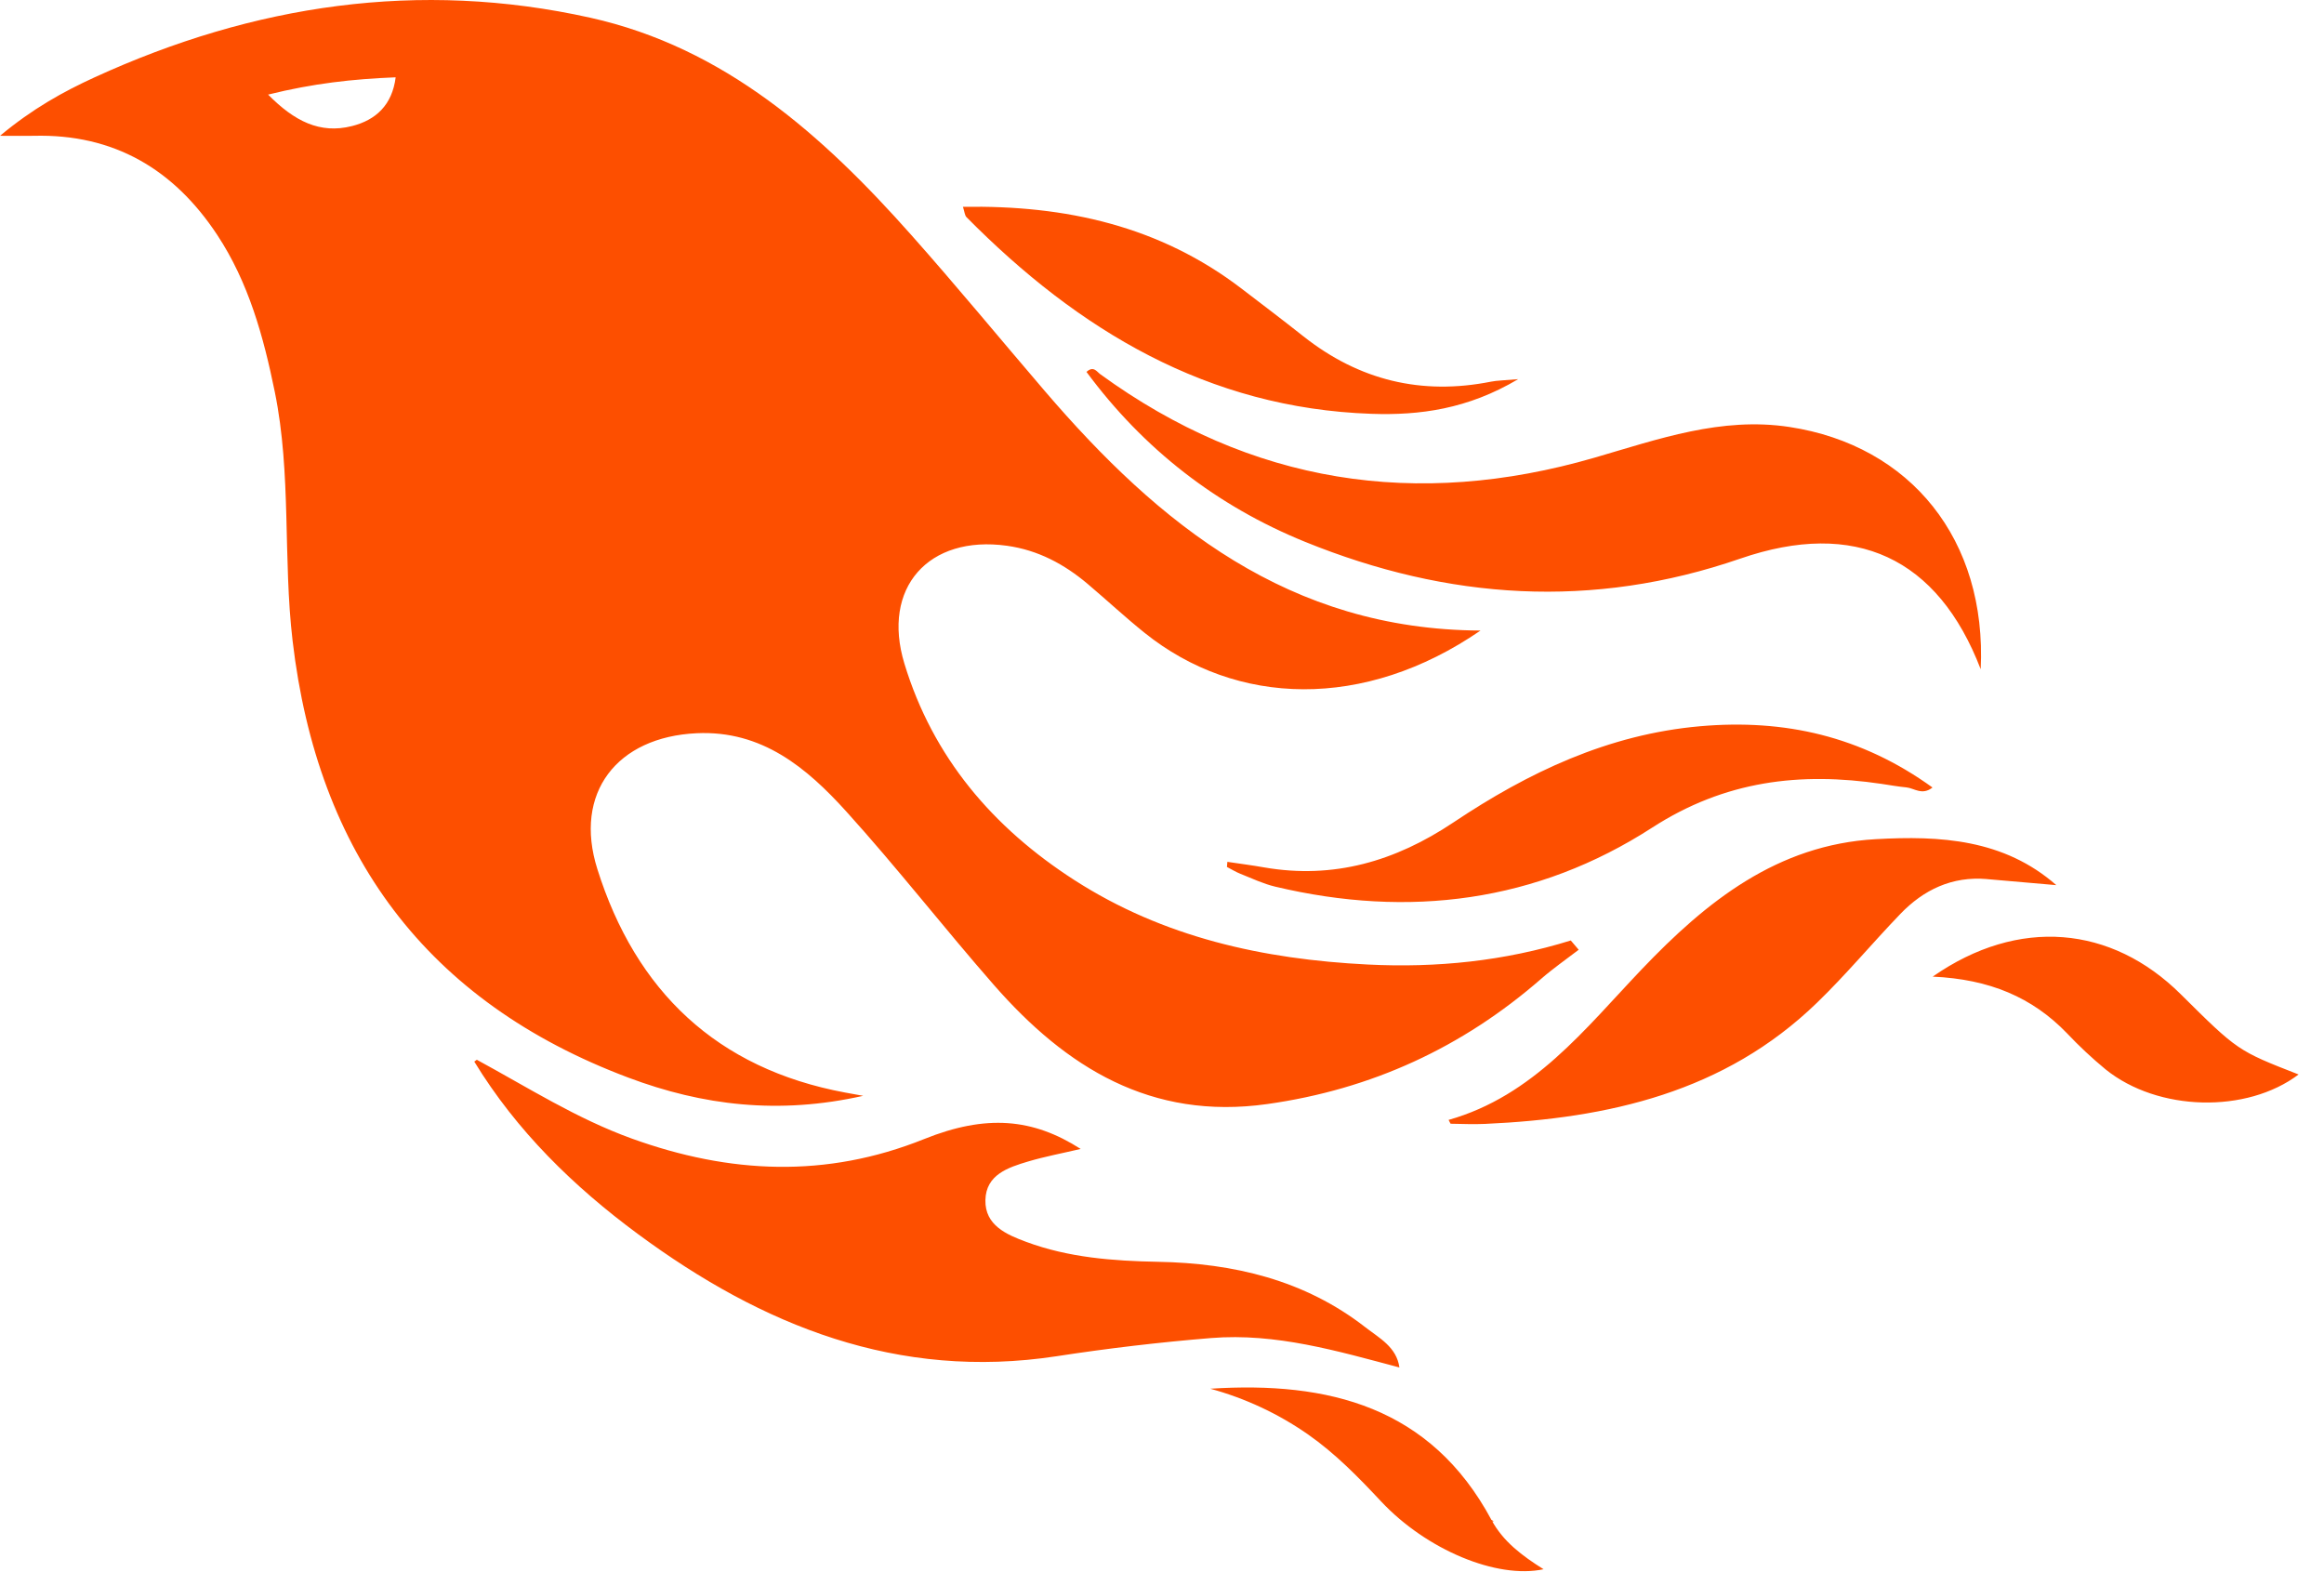
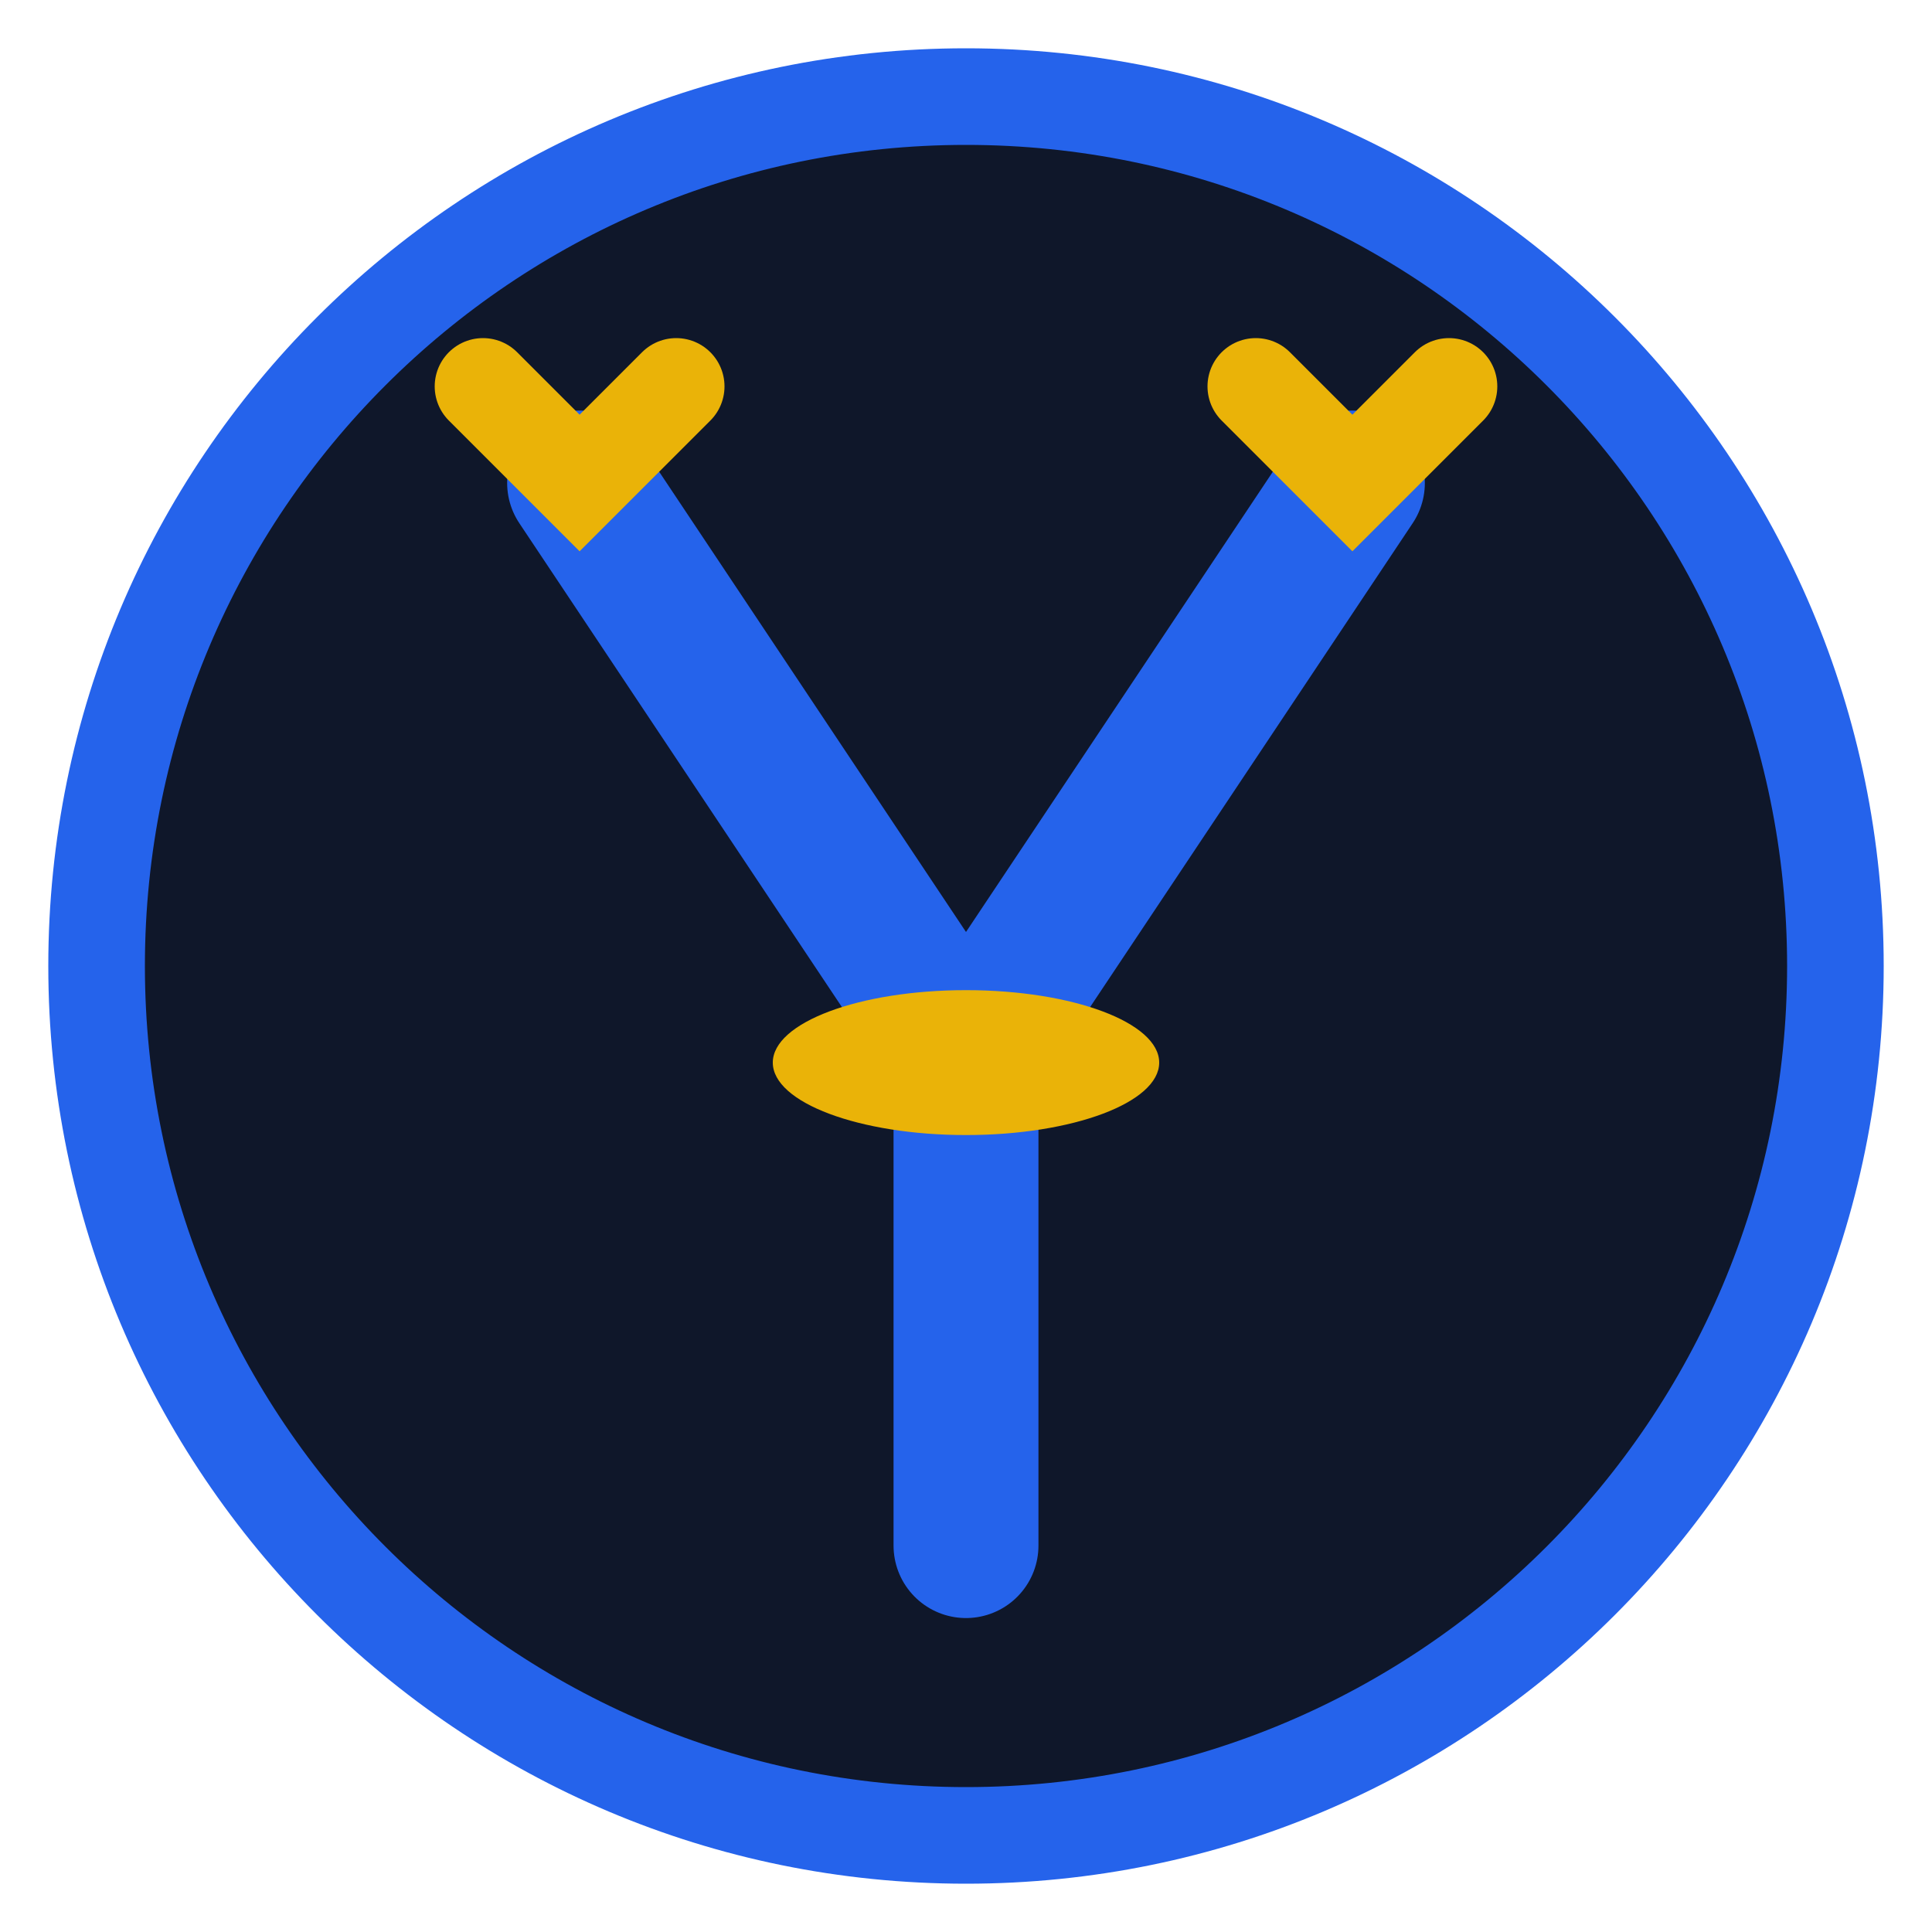
- <svg xmlns="http://www.w3.org/2000/svg" viewBox="0 0 71 48" fill="currentColor" aria-hidden="true">
-   <path d="m26.371 33.477-.552-.1c-3.92-.729-6.397-3.1-7.57-6.829-.733-2.324.597-4.035 3.035-4.148 1.995-.092 3.362 1.055 4.57 2.39 1.557 1.72 2.984 3.558 4.514 5.305 2.202 2.515 4.797 4.134 8.347 3.634 3.183-.448 5.958-1.725 8.371-3.828.363-.316.761-.592 1.144-.886l-.241-.284c-2.027.63-4.093.841-6.205.735-3.195-.16-6.24-.828-8.964-2.582-2.486-1.601-4.319-3.746-5.19-6.611-.704-2.315.736-3.934 3.135-3.6.948.133 1.746.56 2.463 1.165.583.493 1.143 1.015 1.738 1.493 2.8 2.25 6.712 2.375 10.265-.068-5.842-.026-9.817-3.24-13.308-7.313-1.366-1.594-2.7-3.216-4.095-4.785-2.698-3.036-5.692-5.71-9.79-6.623C12.8-.623 7.745.14 2.893 2.361 1.926 2.804.997 3.319 0 4.149c.494 0 .763.006 1.032 0 2.446-.064 4.28 1.023 5.602 3.024.962 1.457 1.415 3.104 1.761 4.798.513 2.515.247 5.078.544 7.605.761 6.494 4.08 11.026 10.26 13.346 2.267.852 4.591 1.135 7.172.555ZM10.751 3.852c-.976.246-1.756-.148-2.56-.962 1.377-.343 2.592-.476 3.897-.528-.107.848-.607 1.306-1.336 1.49Zm32.002 37.924c-.085-.626-.62-.901-1.04-1.228-1.857-1.446-4.03-1.958-6.333-2-1.375-.026-2.735-.128-4.031-.61-.595-.22-1.26-.505-1.244-1.272.015-.78.693-1 1.31-1.184.505-.15 1.026-.247 1.6-.382-1.46-.936-2.886-1.065-4.787-.3-2.993 1.202-5.943 1.06-8.926-.017-1.684-.608-3.179-1.563-4.735-2.408l-.077.057c1.29 2.115 3.034 3.817 5.004 5.271 3.793 2.8 7.936 4.471 12.784 3.73A66.714 66.714 0 0 1 37 40.877c1.98-.16 3.866.398 5.753.899Zm-9.14-30.345c-.105-.076-.206-.266-.42-.069 1.745 2.36 3.985 4.098 6.683 5.193 4.354 1.767 8.773 2.07 13.293.51 3.51-1.21 6.033-.028 7.343 3.38.19-3.955-2.137-6.837-5.843-7.401-2.084-.318-4.01.373-5.962.94-5.434 1.575-10.485.798-15.094-2.553Zm27.085 15.425c.708.059 1.416.123 2.124.185-1.6-1.405-3.55-1.517-5.523-1.404-3.003.17-5.167 1.903-7.14 3.972-1.739 1.824-3.31 3.87-5.903 4.604.043.078.054.117.066.117.35.005.699.021 1.047.005 3.768-.17 7.317-.965 10.14-3.7.89-.86 1.685-1.817 2.544-2.71.716-.746 1.584-1.159 2.645-1.07Zm-8.753-4.67c-2.812.246-5.254 1.409-7.548 2.943-1.766 1.18-3.654 1.738-5.776 1.37-.374-.066-.75-.114-1.124-.17l-.013.156c.135.07.265.151.405.207.354.14.702.308 1.07.395 4.083.971 7.992.474 11.516-1.803 2.221-1.435 4.521-1.707 7.013-1.336.252.038.503.083.756.107.234.022.479.255.795.003-2.179-1.574-4.526-2.096-7.094-1.872Zm-10.049-9.544c1.475.051 2.943-.142 4.486-1.059-.452.04-.643.04-.827.076-2.126.424-4.033-.04-5.733-1.383-.623-.493-1.257-.974-1.889-1.457-2.503-1.914-5.374-2.555-8.514-2.5.05.154.054.26.108.315 3.417 3.455 7.371 5.836 12.369 6.008Zm24.727 17.731c-2.114-2.097-4.952-2.367-7.578-.537 1.738.078 3.043.632 4.101 1.728a13 13 0 0 0 1.182 1.106c1.6 1.29 4.311 1.352 5.896.155-1.861-.726-1.861-.726-3.601-2.452Zm-21.058 16.06c-1.858-3.46-4.981-4.24-8.59-4.008a9.667 9.667 0 0 1 2.977 1.39c.84.586 1.547 1.311 2.243 2.055 1.38 1.473 3.534 2.376 4.962 2.07-.656-.412-1.238-.848-1.592-1.507Zl-.006.006-.036-.004.021.018.012.053Za.127.127 0 0 0 .015.043c.005.008.038 0 .058-.002Zl-.008.01.005.026.024.014Z" fill="#FD4F00" />
+ <svg xmlns="http://www.w3.org/2000/svg" viewBox="0 0 40 40" fill="none">
+   <circle cx="20" cy="20" r="18" fill="#0f172a" stroke="#2563eb" stroke-width="2" />
+   <g stroke="#2563eb" stroke-width="3" stroke-linecap="round" stroke-linejoin="round" fill="none">
+     <path d="M12 10L20 22" />
+     <path d="M28 10L20 22" />
+     <path d="M20 22V32" />
+   </g>
+   <ellipse cx="20" cy="22" rx="4" ry="1.5" fill="#eab308" />
+   <path d="M10 8L12 10L14 8" stroke="#eab308" stroke-width="2" stroke-linecap="round" fill="none" />
+   <path d="M26 8L28 10L30 8" stroke="#eab308" stroke-width="2" stroke-linecap="round" fill="none" />
</svg>
